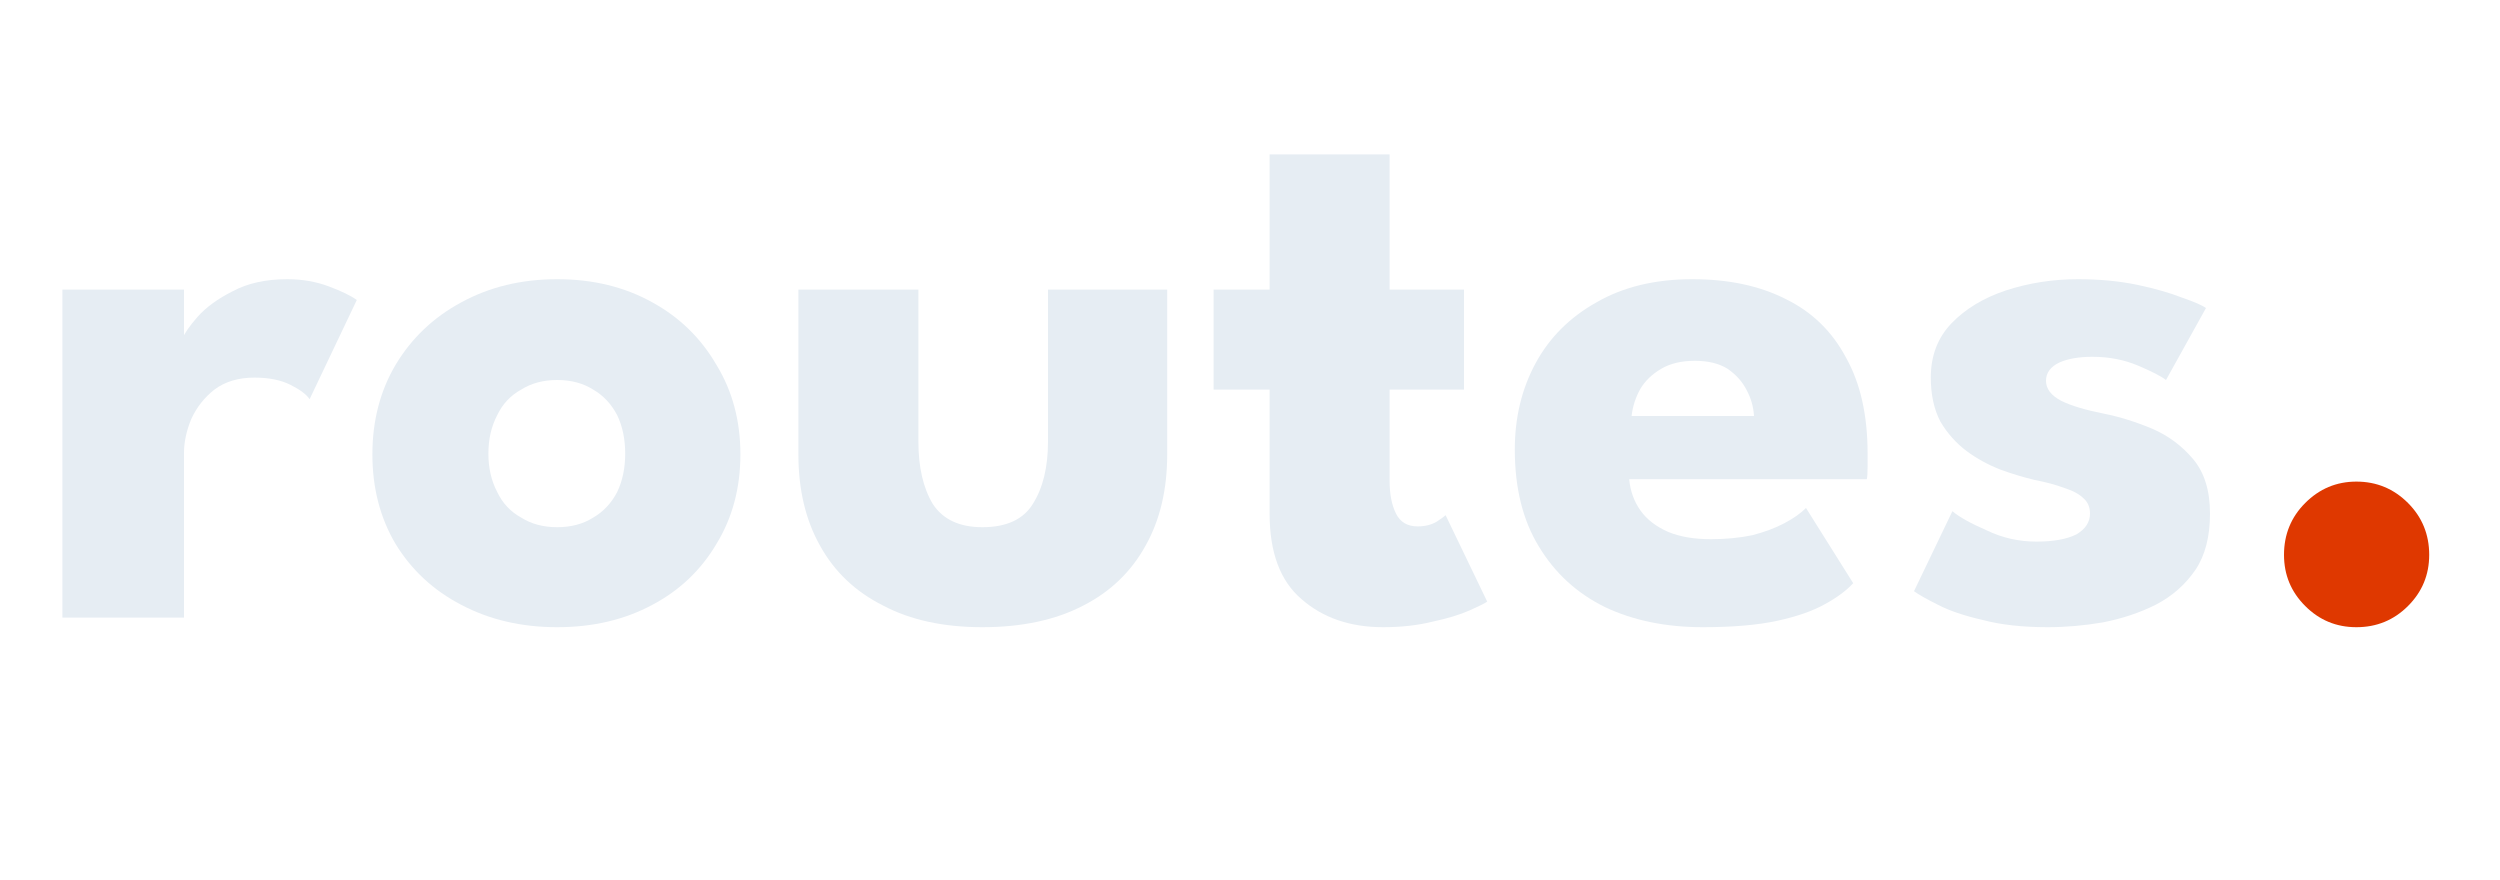
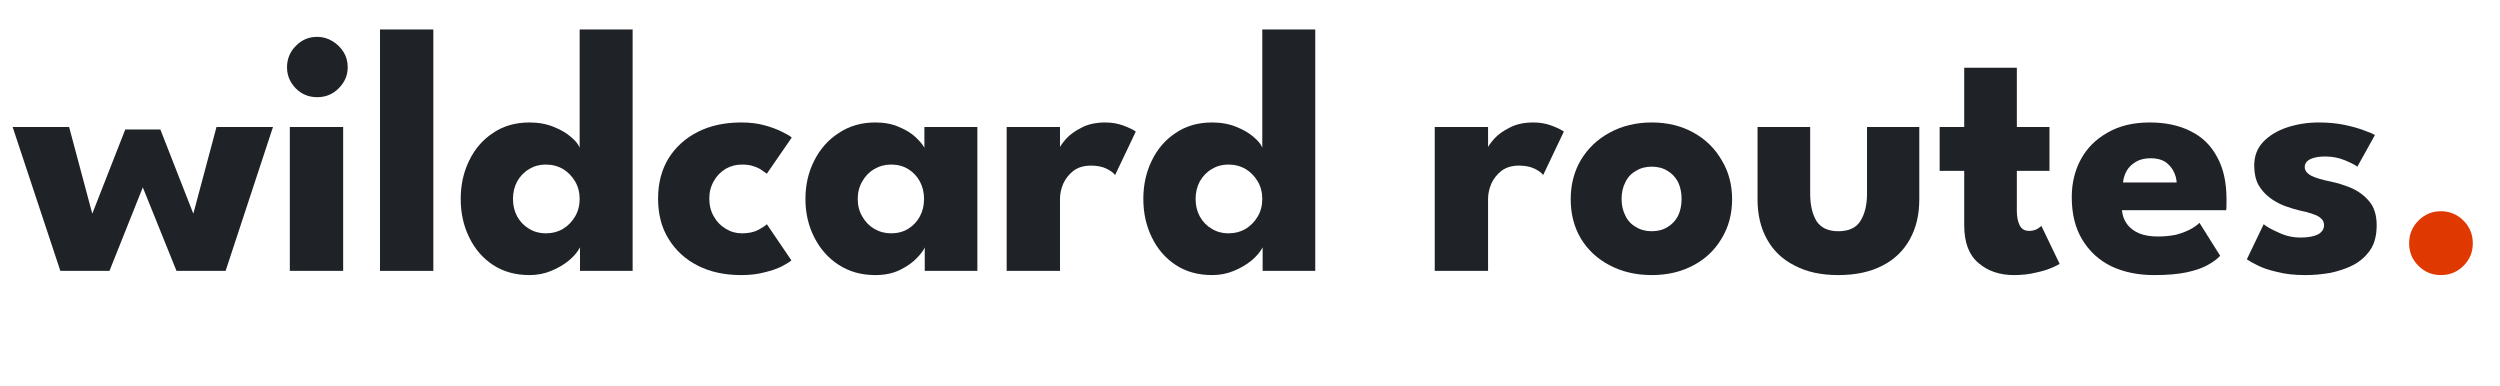
- <svg xmlns="http://www.w3.org/2000/svg" viewBox="0 0 125 44" width="125" height="44" role="img" aria-labelledby="heading-title">
+ <svg xmlns="http://www.w3.org/2000/svg" viewBox="0 0 285 44" width="285" height="44" role="img" aria-labelledby="heading-title">
  <defs>
+     <path id="g119" d="M0.358 0.238L0.263 0L0.123 0L-0.013 0.41L0.148 0.41L0.214 0.163L0.308 0.403L0.408 0.403L0.502 0.163L0.568 0.41L0.729 0.41L0.594 0L0.454 0L0.358 0.238Z" />
+     <path id="g105" d="M0.047 0L0.047 0.41L0.199 0.41L0.199 0L0.047 0ZM0.125 0.495Q0.089 0.495 0.064 0.52Q0.039 0.546 0.039 0.58Q0.039 0.616 0.064 0.641Q0.089 0.667 0.125 0.667Q0.148 0.667 0.168 0.655Q0.188 0.643 0.2 0.624Q0.212 0.605 0.212 0.58Q0.212 0.546 0.186 0.52Q0.161 0.495 0.125 0.495Z" />
+     <path id="g108" d="M0.194 0L0.042 0L0.042 0.688L0.194 0.688L0.194 0Z" />
+     <path id="g100" d="M0.218 -0.012Q0.158 -0.012 0.114 0.017Q0.07 0.046 0.046 0.096Q0.022 0.145 0.022 0.205Q0.022 0.265 0.046 0.314Q0.07 0.364 0.114 0.393Q0.158 0.423 0.218 0.423Q0.257 0.423 0.288 0.41Q0.318 0.398 0.337 0.381Q0.356 0.365 0.361 0.351L0.361 0.688L0.512 0.688L0.512 0L0.362 0L0.362 0.067Q0.352 0.048 0.331 0.03Q0.309 0.012 0.28 -0Q0.251 -0.012 0.218 -0.012ZM0.264 0.107Q0.292 0.107 0.314 0.12Q0.335 0.133 0.348 0.155Q0.361 0.177 0.361 0.205Q0.361 0.233 0.348 0.255Q0.335 0.277 0.314 0.29Q0.292 0.303 0.264 0.303Q0.238 0.303 0.217 0.29Q0.196 0.278 0.183 0.255Q0.171 0.233 0.171 0.205Q0.171 0.177 0.183 0.155Q0.196 0.132 0.217 0.12Q0.238 0.107 0.264 0.107Z" />
+     <path id="g99" d="M0.265 0.107Q0.293 0.107 0.312 0.117Q0.33 0.127 0.336 0.133L0.406 0.03Q0.398 0.023 0.379 0.013Q0.359 0.003 0.33 -0.004Q0.301 -0.012 0.263 -0.012Q0.192 -0.012 0.139 0.015Q0.086 0.042 0.056 0.091Q0.026 0.139 0.026 0.206Q0.026 0.272 0.056 0.321Q0.086 0.369 0.139 0.396Q0.192 0.423 0.263 0.423Q0.3 0.423 0.329 0.415Q0.358 0.407 0.378 0.397Q0.399 0.387 0.407 0.38L0.336 0.277Q0.332 0.28 0.323 0.286Q0.314 0.293 0.299 0.298Q0.285 0.303 0.265 0.303Q0.24 0.303 0.219 0.291Q0.197 0.278 0.185 0.256Q0.172 0.234 0.172 0.206Q0.172 0.177 0.185 0.155Q0.197 0.133 0.219 0.12Q0.24 0.107 0.265 0.107Z" />
+     <path id="g97" d="M0.36 0L0.36 0.067Q0.356 0.056 0.338 0.037Q0.32 0.018 0.29 0.003Q0.26 -0.012 0.219 -0.012Q0.16 -0.012 0.115 0.017Q0.07 0.046 0.045 0.096Q0.02 0.145 0.02 0.205Q0.02 0.265 0.045 0.314Q0.07 0.364 0.115 0.393Q0.16 0.423 0.219 0.423Q0.258 0.423 0.287 0.41Q0.316 0.398 0.334 0.381Q0.352 0.364 0.359 0.351L0.359 0.41L0.51 0.41L0.51 0L0.36 0ZM0.169 0.205Q0.169 0.177 0.182 0.155Q0.195 0.132 0.216 0.12Q0.238 0.107 0.264 0.107Q0.292 0.107 0.313 0.12Q0.334 0.133 0.346 0.155Q0.358 0.177 0.358 0.205Q0.358 0.233 0.346 0.255Q0.334 0.277 0.313 0.29Q0.292 0.303 0.264 0.303Q0.238 0.303 0.216 0.29Q0.195 0.278 0.182 0.255Q0.169 0.233 0.169 0.205Z" />
    <path id="g114" d="M0.181 0L0.029 0L0.029 0.41L0.181 0.41L0.181 0.347L0.178 0.347Q0.183 0.359 0.198 0.376Q0.214 0.394 0.242 0.408Q0.27 0.423 0.31 0.423Q0.338 0.423 0.362 0.414Q0.386 0.405 0.397 0.397L0.338 0.273Q0.332 0.282 0.314 0.291Q0.296 0.3 0.269 0.3Q0.239 0.3 0.219 0.285Q0.2 0.27 0.19 0.248Q0.181 0.226 0.181 0.206L0.181 0Z" />
    <path id="g111" d="M0.251 -0.012Q0.184 -0.012 0.131 0.016Q0.079 0.043 0.049 0.092Q0.02 0.141 0.02 0.204Q0.02 0.267 0.049 0.316Q0.079 0.366 0.131 0.394Q0.184 0.423 0.251 0.423Q0.318 0.423 0.37 0.394Q0.421 0.366 0.45 0.316Q0.48 0.267 0.48 0.204Q0.48 0.141 0.45 0.092Q0.421 0.043 0.37 0.016Q0.318 -0.012 0.251 -0.012ZM0.251 0.113Q0.277 0.113 0.296 0.125Q0.315 0.136 0.326 0.157Q0.336 0.178 0.336 0.205Q0.336 0.232 0.326 0.253Q0.315 0.274 0.296 0.285Q0.277 0.297 0.251 0.297Q0.225 0.297 0.206 0.285Q0.186 0.274 0.176 0.253Q0.165 0.232 0.165 0.205Q0.165 0.178 0.176 0.157Q0.186 0.136 0.206 0.125Q0.225 0.113 0.251 0.113Z" />
    <path id="g117" d="M0.186 0.22Q0.186 0.172 0.204 0.142Q0.223 0.113 0.266 0.113Q0.311 0.113 0.329 0.142Q0.348 0.172 0.348 0.22L0.348 0.41L0.497 0.41L0.497 0.204Q0.497 0.138 0.47 0.09Q0.443 0.041 0.392 0.015Q0.34 -0.012 0.266 -0.012Q0.193 -0.012 0.142 0.015Q0.09 0.041 0.063 0.09Q0.036 0.138 0.036 0.204L0.036 0.41L0.186 0.41L0.186 0.22Z" />
    <path id="g116" d="M0.007 0.41L0.077 0.41L0.077 0.579L0.227 0.579L0.227 0.41L0.32 0.41L0.32 0.285L0.227 0.285L0.227 0.171Q0.227 0.146 0.235 0.13Q0.243 0.114 0.262 0.114Q0.276 0.114 0.286 0.12Q0.295 0.126 0.297 0.128L0.349 0.02Q0.345 0.017 0.327 0.009Q0.309 0.001 0.281 -0.005Q0.253 -0.012 0.219 -0.012Q0.157 -0.012 0.117 0.023Q0.077 0.057 0.077 0.13L0.077 0.285L0.007 0.285L0.007 0.41Z" />
    <path id="g101" d="M0.163 0.173Q0.165 0.151 0.177 0.134Q0.189 0.117 0.212 0.107Q0.234 0.098 0.265 0.098Q0.293 0.098 0.317 0.103Q0.34 0.109 0.357 0.118Q0.374 0.127 0.384 0.137L0.443 0.043Q0.43 0.029 0.408 0.017Q0.385 0.004 0.348 -0.004Q0.311 -0.012 0.255 -0.012Q0.186 -0.012 0.133 0.013Q0.08 0.039 0.05 0.089Q0.02 0.138 0.02 0.21Q0.02 0.27 0.046 0.318Q0.072 0.366 0.122 0.394Q0.172 0.423 0.242 0.423Q0.31 0.423 0.359 0.398Q0.408 0.374 0.434 0.325Q0.461 0.277 0.461 0.205Q0.461 0.201 0.461 0.189Q0.461 0.177 0.46 0.173L0.163 0.173ZM0.319 0.252Q0.318 0.269 0.31 0.284Q0.302 0.3 0.286 0.311Q0.27 0.321 0.245 0.321Q0.22 0.321 0.203 0.311Q0.186 0.301 0.177 0.286Q0.168 0.27 0.166 0.252L0.319 0.252Z" />
    <path id="g115" d="M0.226 0.423Q0.266 0.423 0.3 0.416Q0.333 0.409 0.356 0.4Q0.379 0.392 0.386 0.387L0.336 0.297Q0.327 0.304 0.301 0.315Q0.275 0.326 0.244 0.326Q0.219 0.326 0.203 0.319Q0.186 0.311 0.186 0.296Q0.186 0.281 0.205 0.271Q0.223 0.262 0.258 0.255Q0.288 0.249 0.319 0.236Q0.349 0.223 0.37 0.198Q0.391 0.173 0.391 0.13Q0.391 0.087 0.373 0.06Q0.354 0.032 0.323 0.016Q0.293 0.001 0.257 -0.006Q0.222 -0.012 0.188 -0.012Q0.141 -0.012 0.107 -0.003Q0.072 0.005 0.051 0.016Q0.029 0.027 0.021 0.033L0.069 0.133Q0.082 0.122 0.112 0.109Q0.141 0.095 0.174 0.095Q0.206 0.095 0.224 0.104Q0.241 0.114 0.241 0.13Q0.241 0.142 0.233 0.149Q0.225 0.157 0.209 0.162Q0.193 0.168 0.172 0.172Q0.151 0.177 0.129 0.185Q0.106 0.194 0.087 0.208Q0.067 0.223 0.054 0.245Q0.042 0.268 0.042 0.3Q0.042 0.341 0.068 0.368Q0.094 0.395 0.136 0.409Q0.179 0.423 0.226 0.423Z" />
    <path id="dot" d="M5.76,0.48C4.76,0.48 3.91,0.13 3.2,-0.58 2.49,-1.29 2.14,-2.14 2.14,-3.14 2.14,-4.15 2.49,-5.02 3.2,-5.73 3.91,-6.44 4.76,-6.8 5.76,-6.8 6.77,-6.8 7.63,-6.44 8.34,-5.73 9.05,-5.02 9.4,-4.15 9.4,-3.14 9.4,-2.14 9.05,-1.29 8.34,-0.58 7.63,0.13 6.77,0.48 5.76,0.48z" />
  </defs>
-   <g fill="#e6edf3">
-     <use href="#g114" transform="translate(1.96 30.88) scale(40 -40)" />
-     <use href="#g111" transform="translate(17.82 30.88) scale(40 -40)" />
-     <use href="#g117" transform="translate(38.48 30.88) scale(40 -40)" />
-     <use href="#g116" transform="translate(60.4 30.88) scale(40 -40)" />
-     <use href="#g101" transform="translate(74.94 30.88) scale(40 -40)" />
-     <use href="#g115" transform="translate(94.86 30.88) scale(40 -40)" />
-     <use href="#dot" x="112.06" y="30.88" fill="#df3800" />
+   <g fill="#1f2328">
+     <use href="#g119" transform="translate(1.96 30.88) scale(40 -40)" />
+     <use href="#g105" transform="translate(31.16 30.88) scale(40 -40)" />
+     <use href="#g108" transform="translate(41.64 30.88) scale(40 -40)" />
+     <use href="#g100" transform="translate(51.64 30.88) scale(40 -40)" />
+     <use href="#g99" transform="translate(73.98 30.88) scale(40 -40)" />
+     <use href="#g97" transform="translate(91.02 30.88) scale(40 -40)" />
+     <use href="#g114" transform="translate(113.6 30.88) scale(40 -40)" />
+     <use href="#g100" transform="translate(129.46 30.88) scale(40 -40)" />
+     <use href="#g114" transform="translate(162.4 30.88) scale(40 -40)" />
+     <use href="#g111" transform="translate(178.26 30.88) scale(40 -40)" />
+     <use href="#g117" transform="translate(198.92 30.88) scale(40 -40)" />
+     <use href="#g116" transform="translate(220.84 30.88) scale(40 -40)" />
+     <use href="#g101" transform="translate(235.38 30.88) scale(40 -40)" />
+     <use href="#g115" transform="translate(255.3 30.88) scale(40 -40)" />
+     <use href="#dot" x="272.5" y="30.88" fill="#df3800" />
  </g>
</svg>
